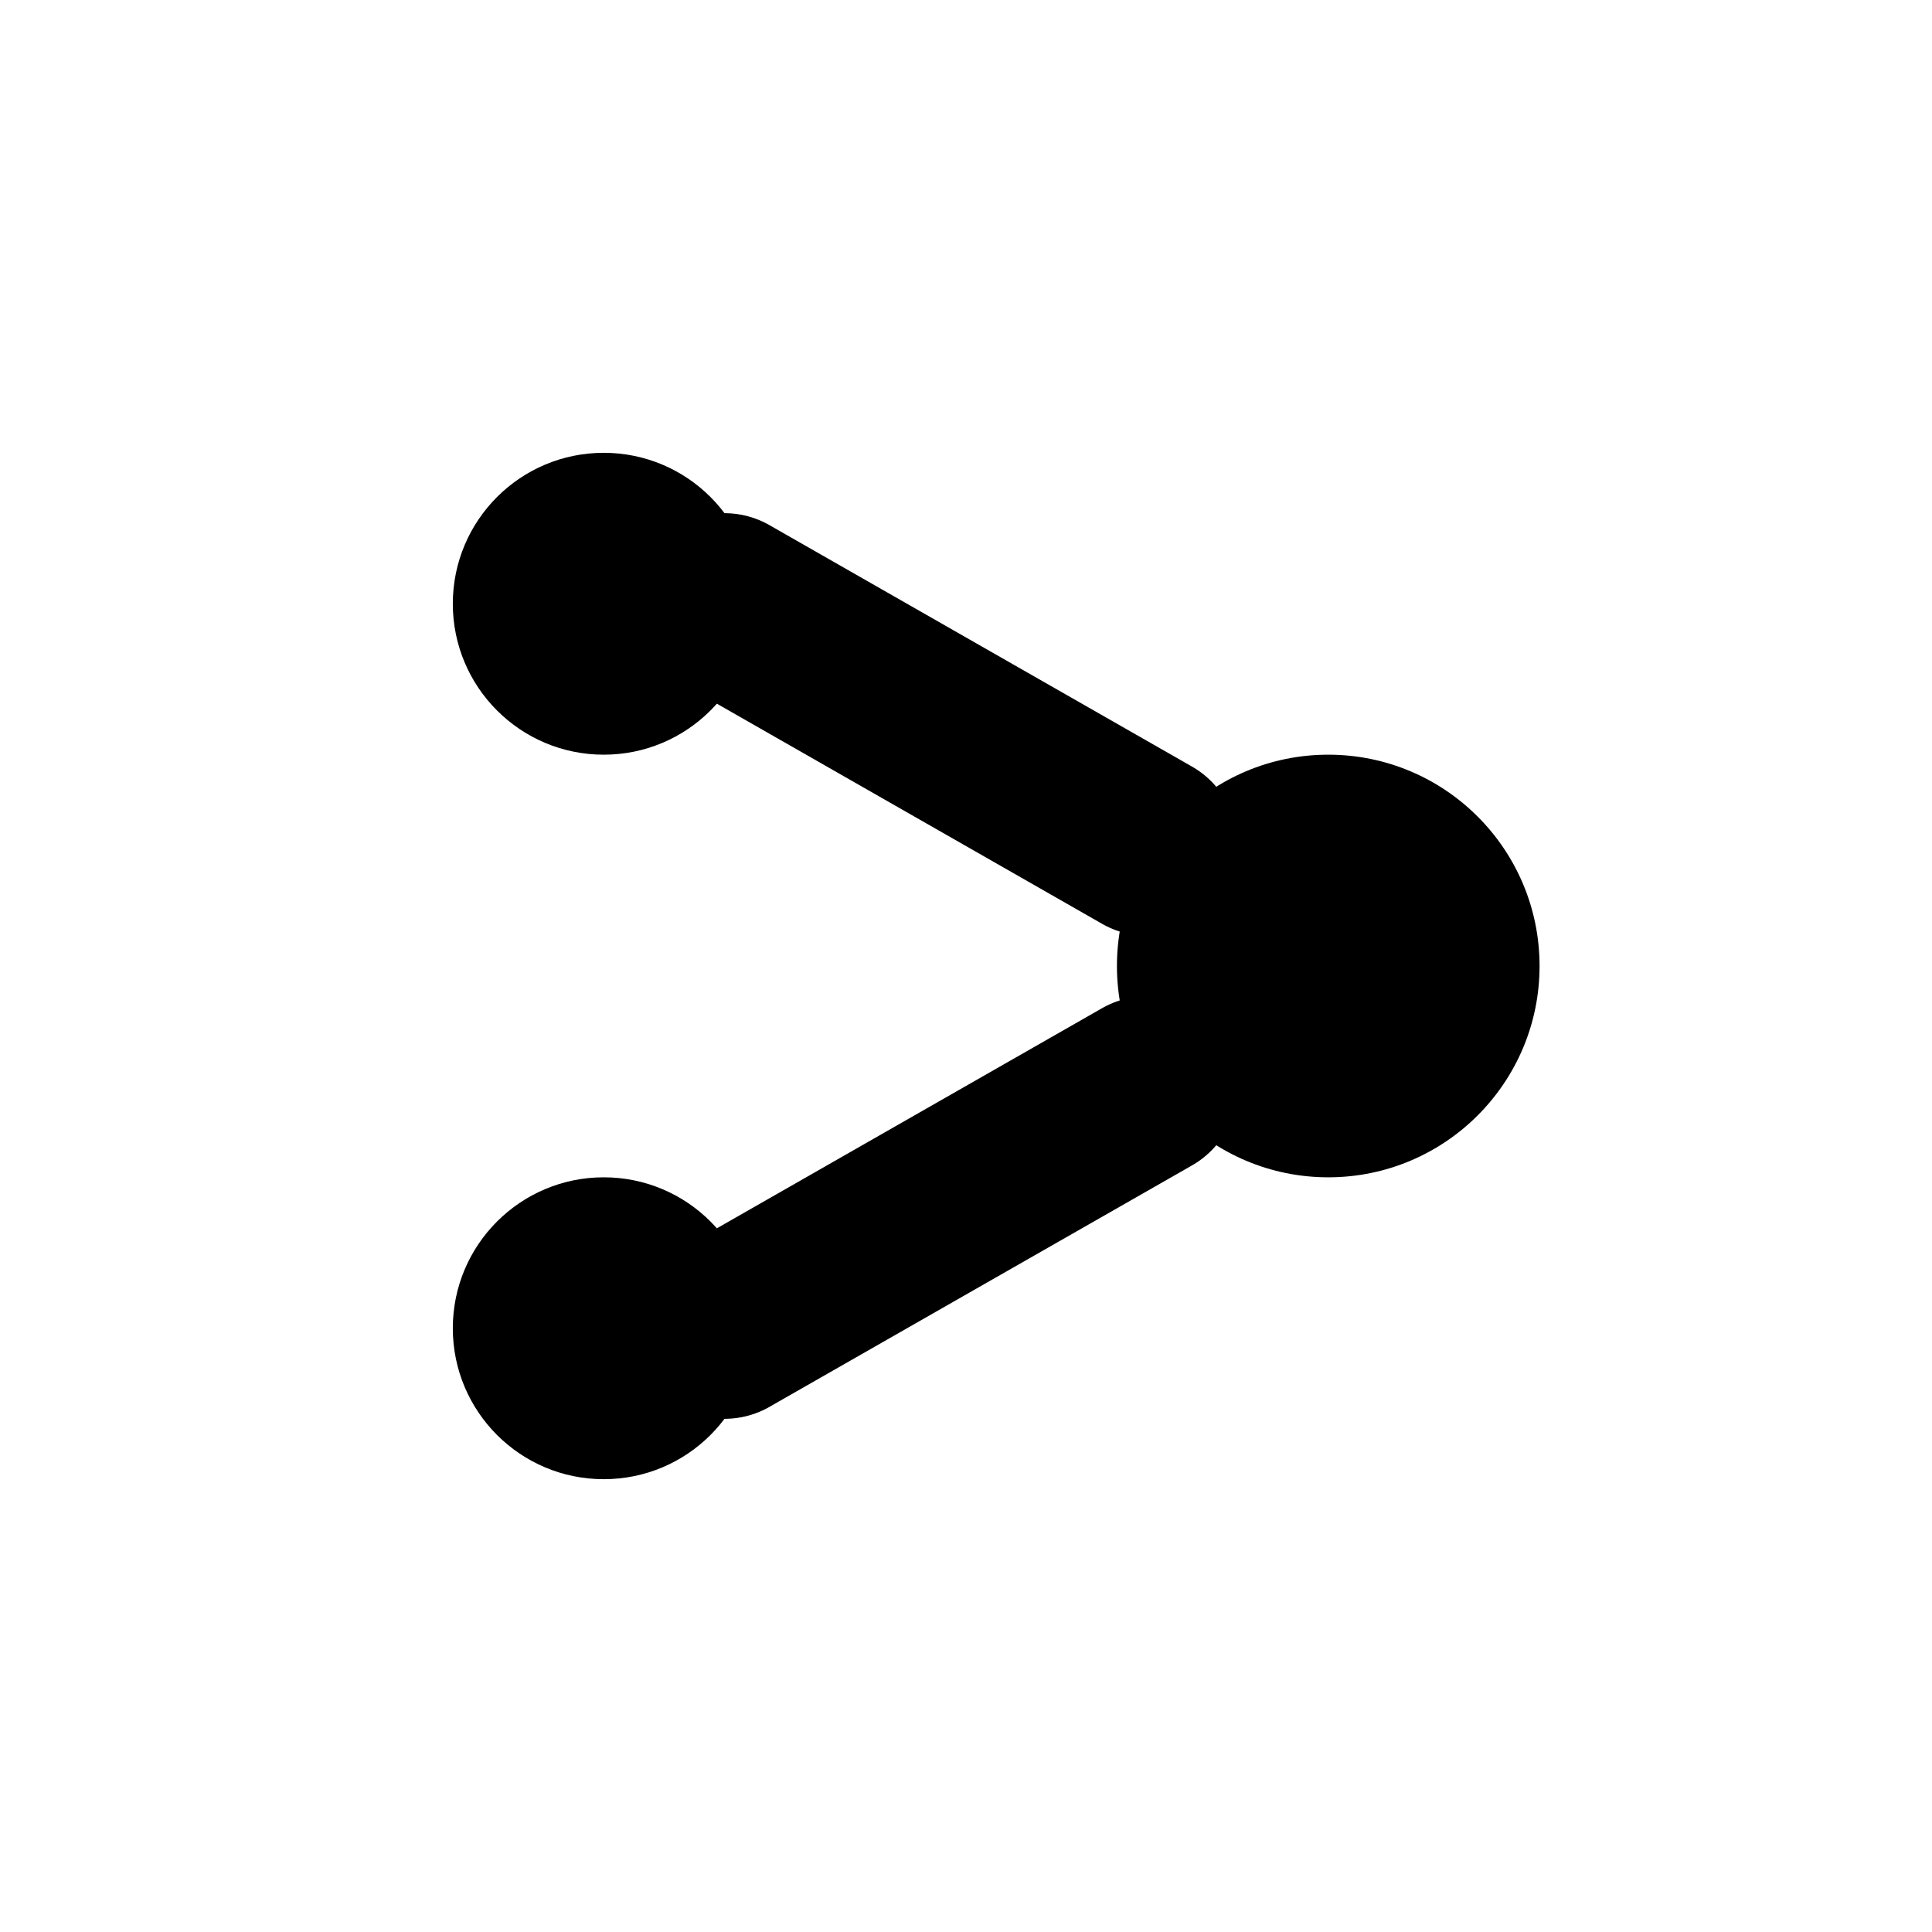
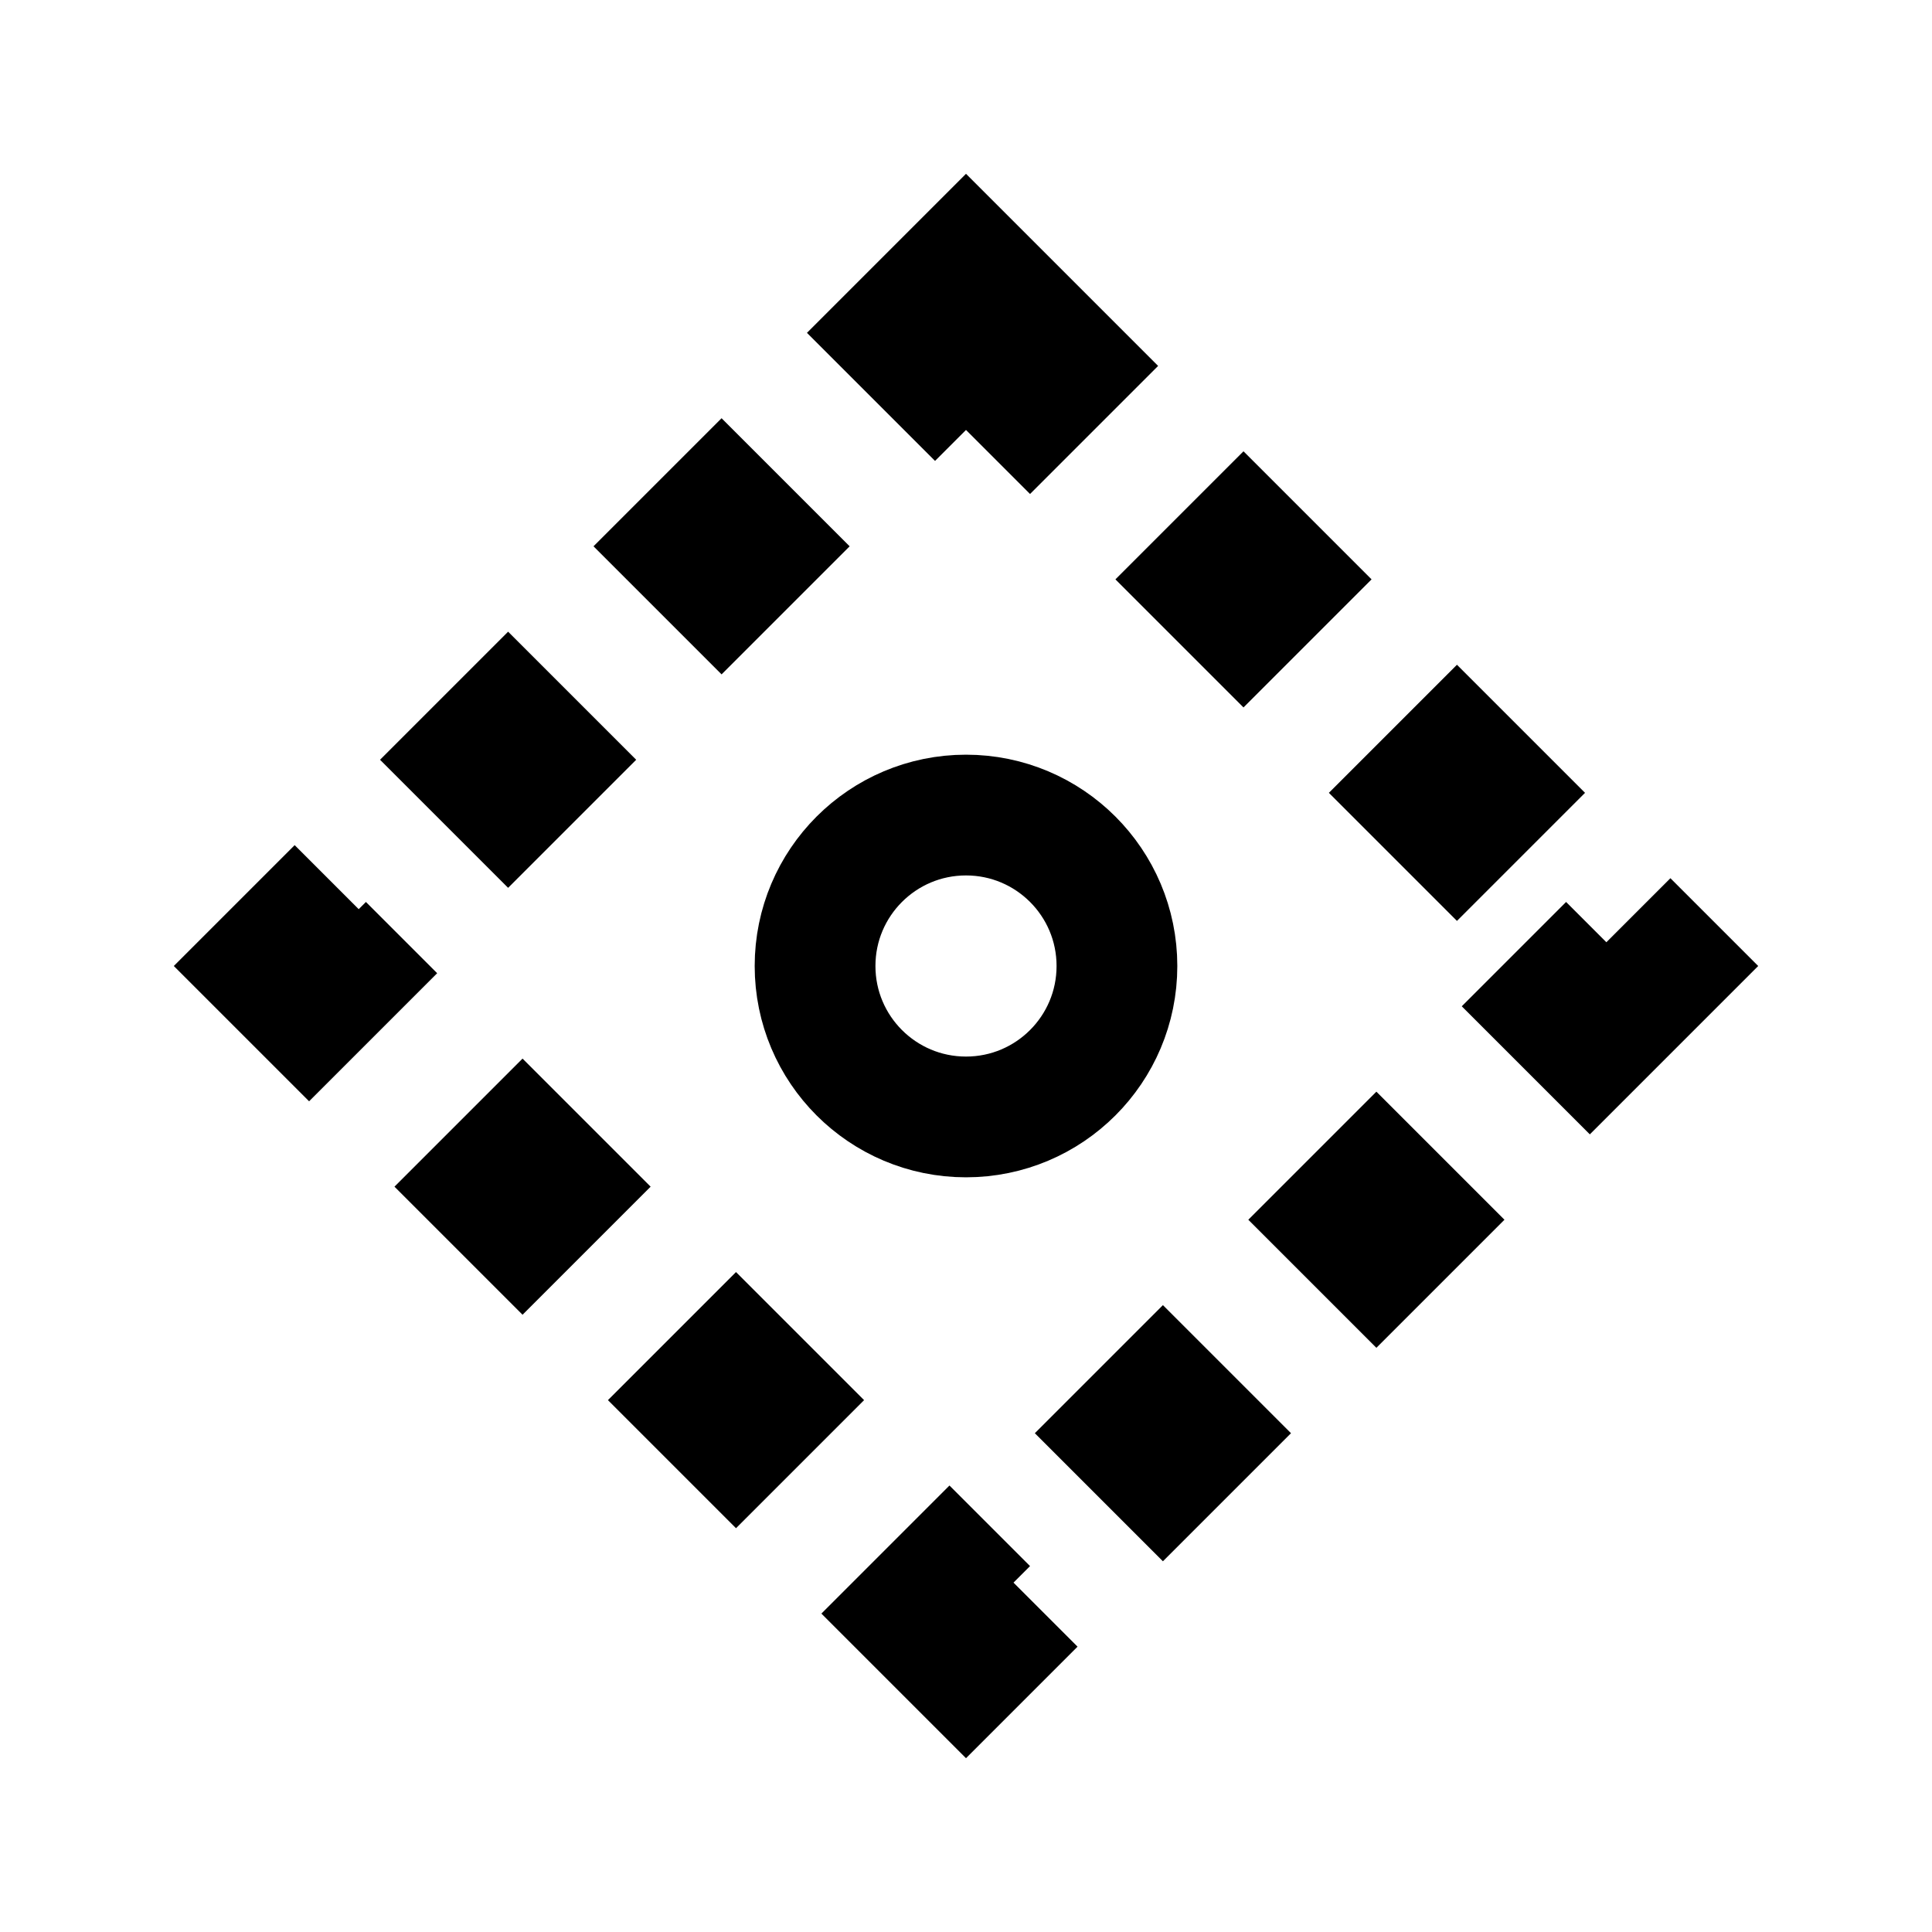
<svg xmlns="http://www.w3.org/2000/svg" width="64" height="64" viewBox="0 0 64 64">
-   <circle cx="20" cy="20" r="5" fill="black" />
-   <circle cx="20" cy="44" r="5" fill="black" />
-   <circle cx="44" cy="32" r="7" fill="black" />
-   <path d="M24 20 L38 28" stroke="black" stroke-width="6" stroke-linecap="round" />
-   <path d="M24 44 L38 36" stroke="black" stroke-width="6" stroke-linecap="round" />
+   <polygon points="32,10 54,32 32,54 10,32" fill="none" stroke="black" stroke-width="6" stroke-dasharray="6 4" />
+   <circle cx="32" cy="32" r="5" fill="none" stroke="black" stroke-width="4" />
</svg>
